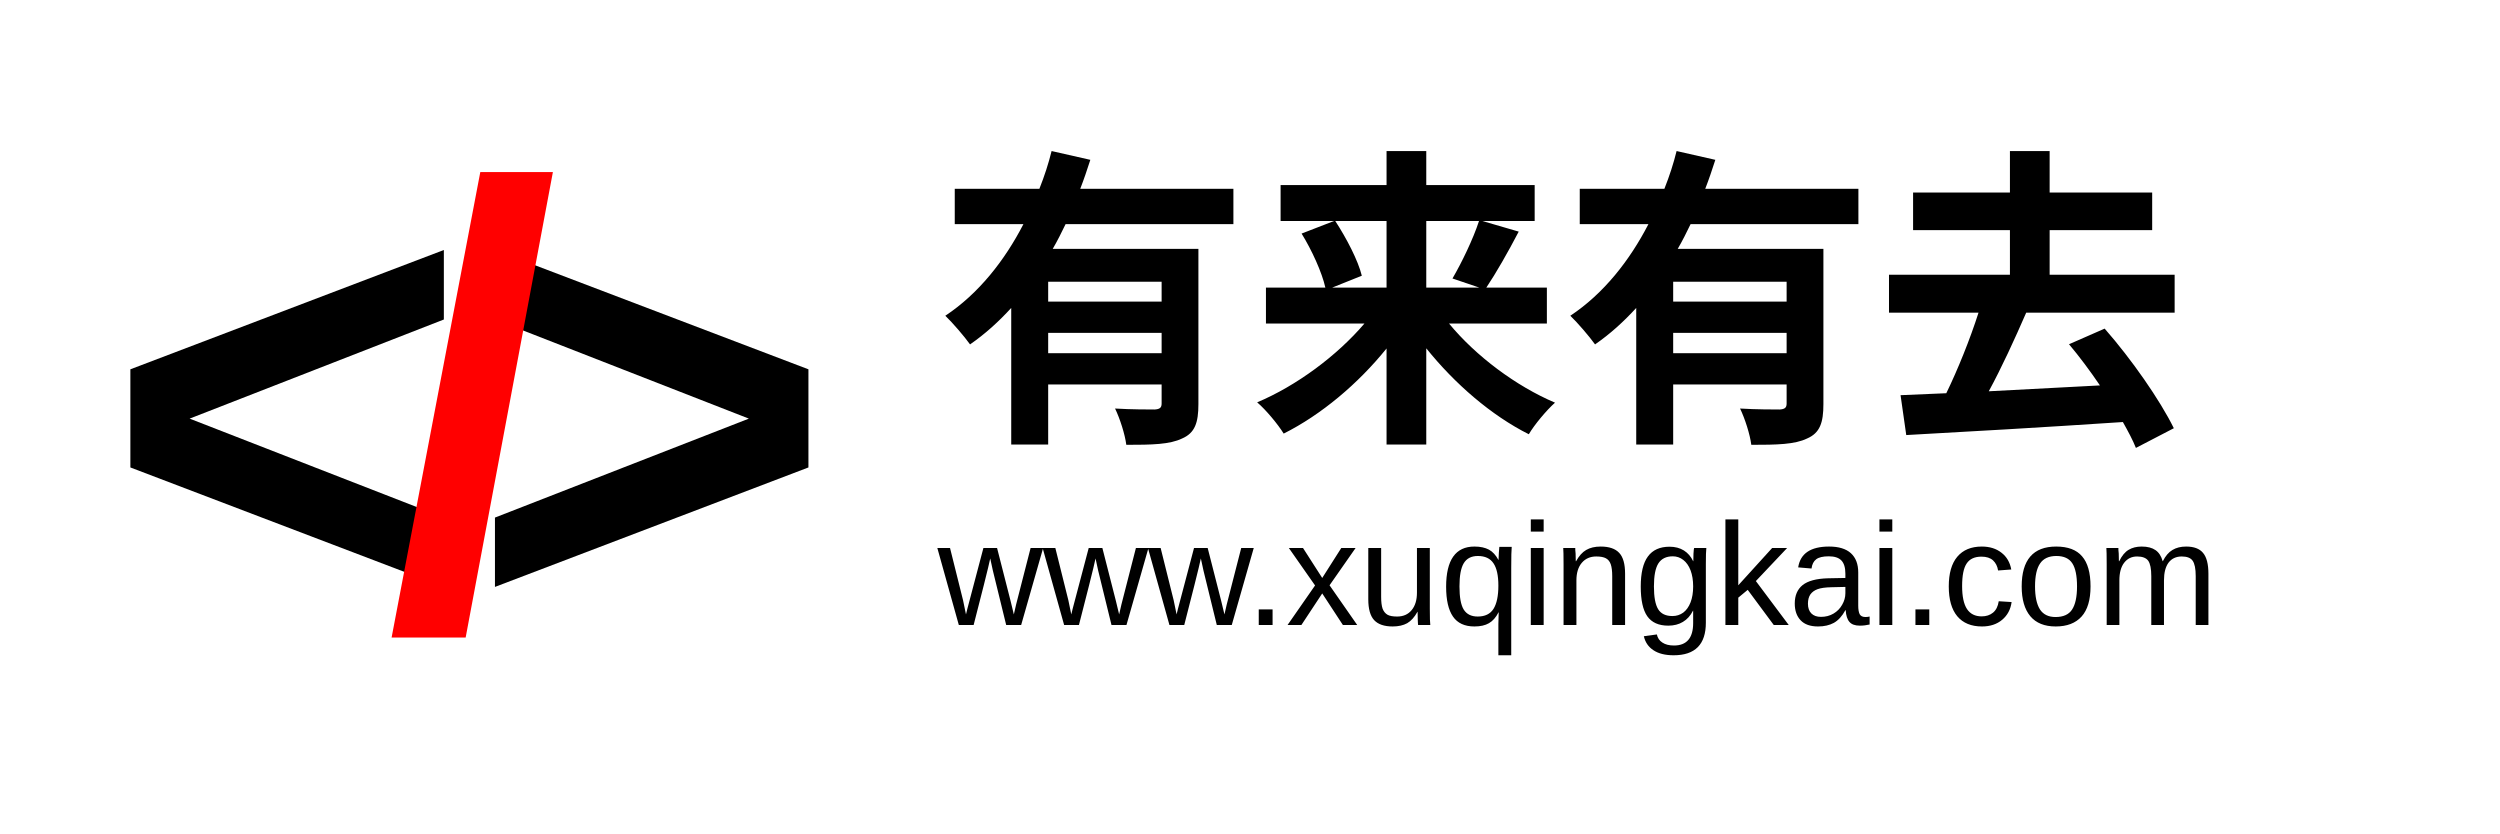
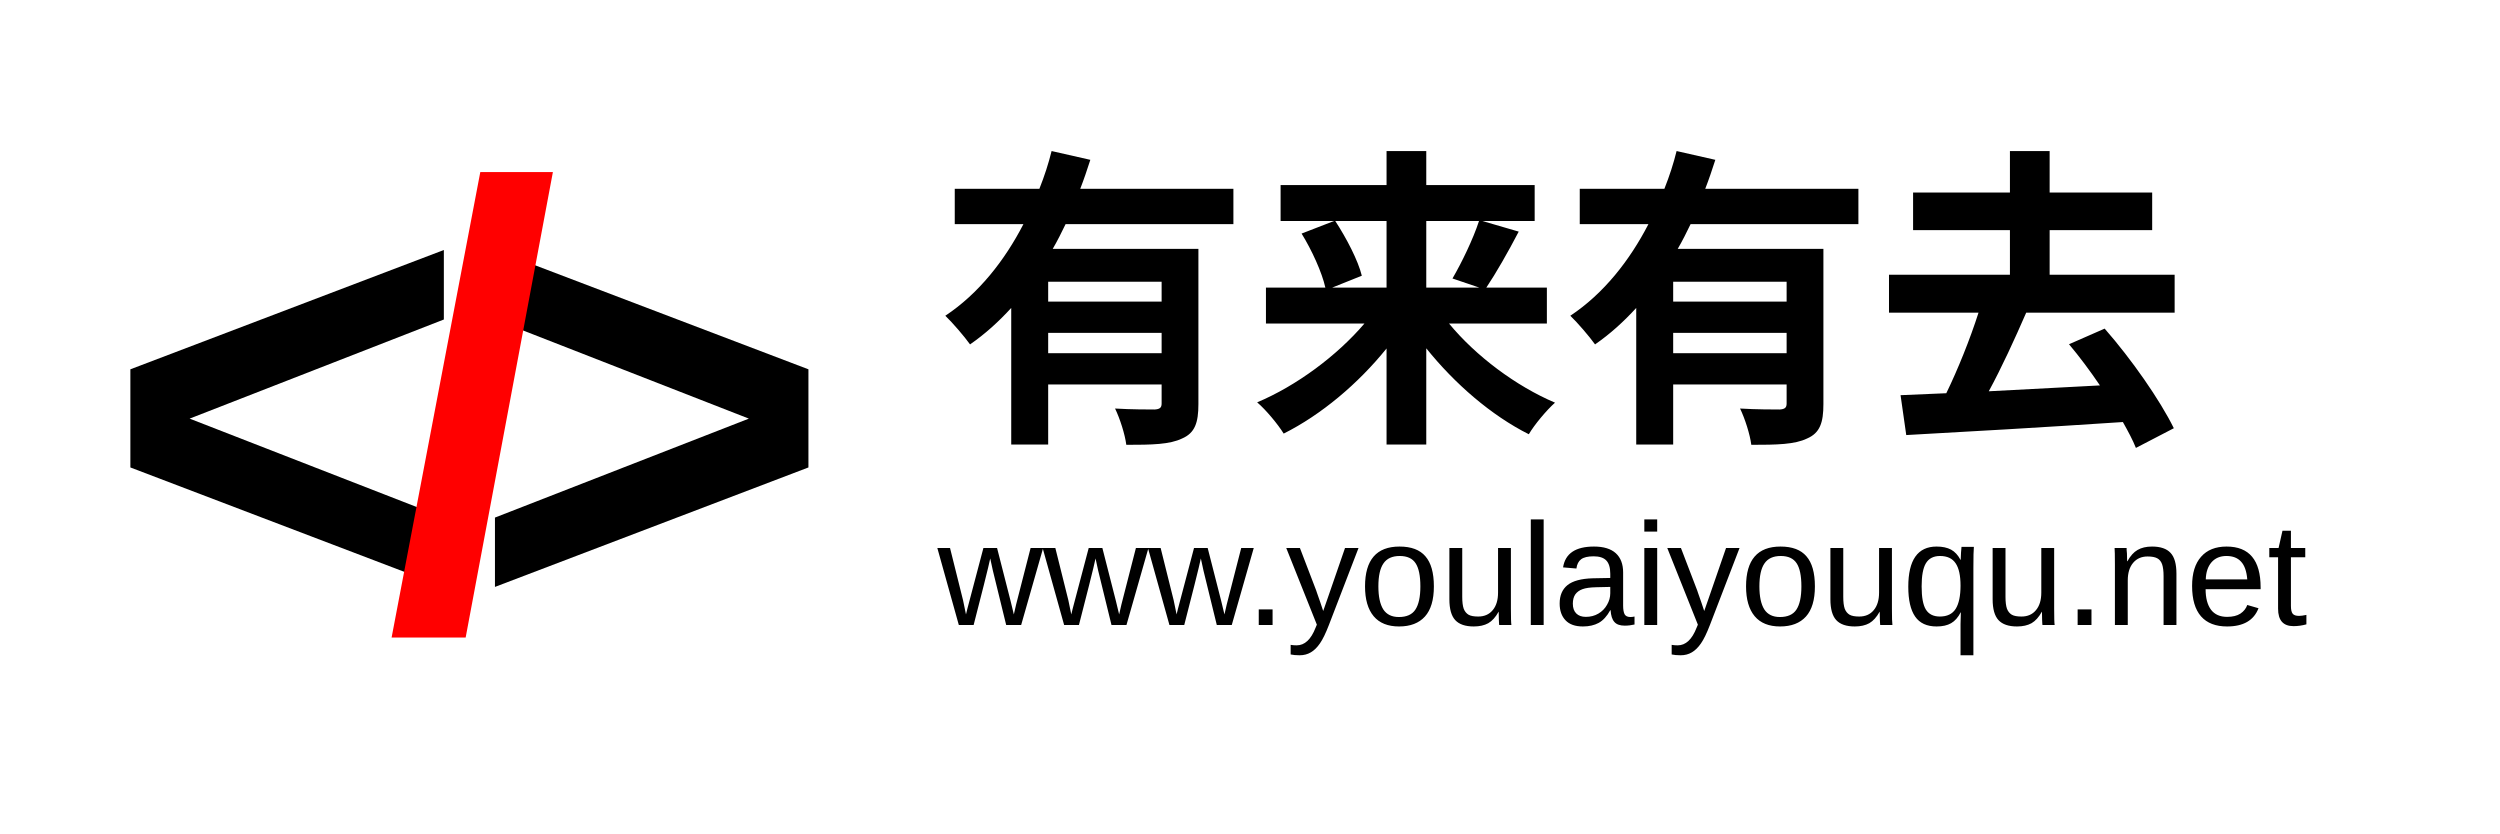
<svg xmlns="http://www.w3.org/2000/svg" id="logo" viewBox="0 0 240 80">
  <defs>
    <style>
		.icon{fill:#000;font-family:Arial;font-weight:bold;}
		.title{fill:#000;font-family:YouYuan;font-weight:bold;}
		.domain{fill:#000;font-family:Arial;}
		</style>
  </defs>
  <g id="icon">
    <text class="icon" text-anchor="start" font-size="60">
      <tspan x="10" y="60">&lt;</tspan>
      <tspan x="45" y="60">&gt;</tspan>
      <tspan x="37" y="60" fill="#f00">/</tspan>
    </text>
  </g>
  <g id="site">
    <text class="site" text-anchor="start">
      <tspan class="title" x="90" y="40" font-size="30">有来有去</tspan>
-       <tspan class="domain" x="90" y="60" font-size="14">www.xuqingkai.com</tspan>
+       <tspan class="domain" x="90" y="60" font-size="14">www.youlaiyouqu.net</tspan>
    </text>
  </g>
</svg>
